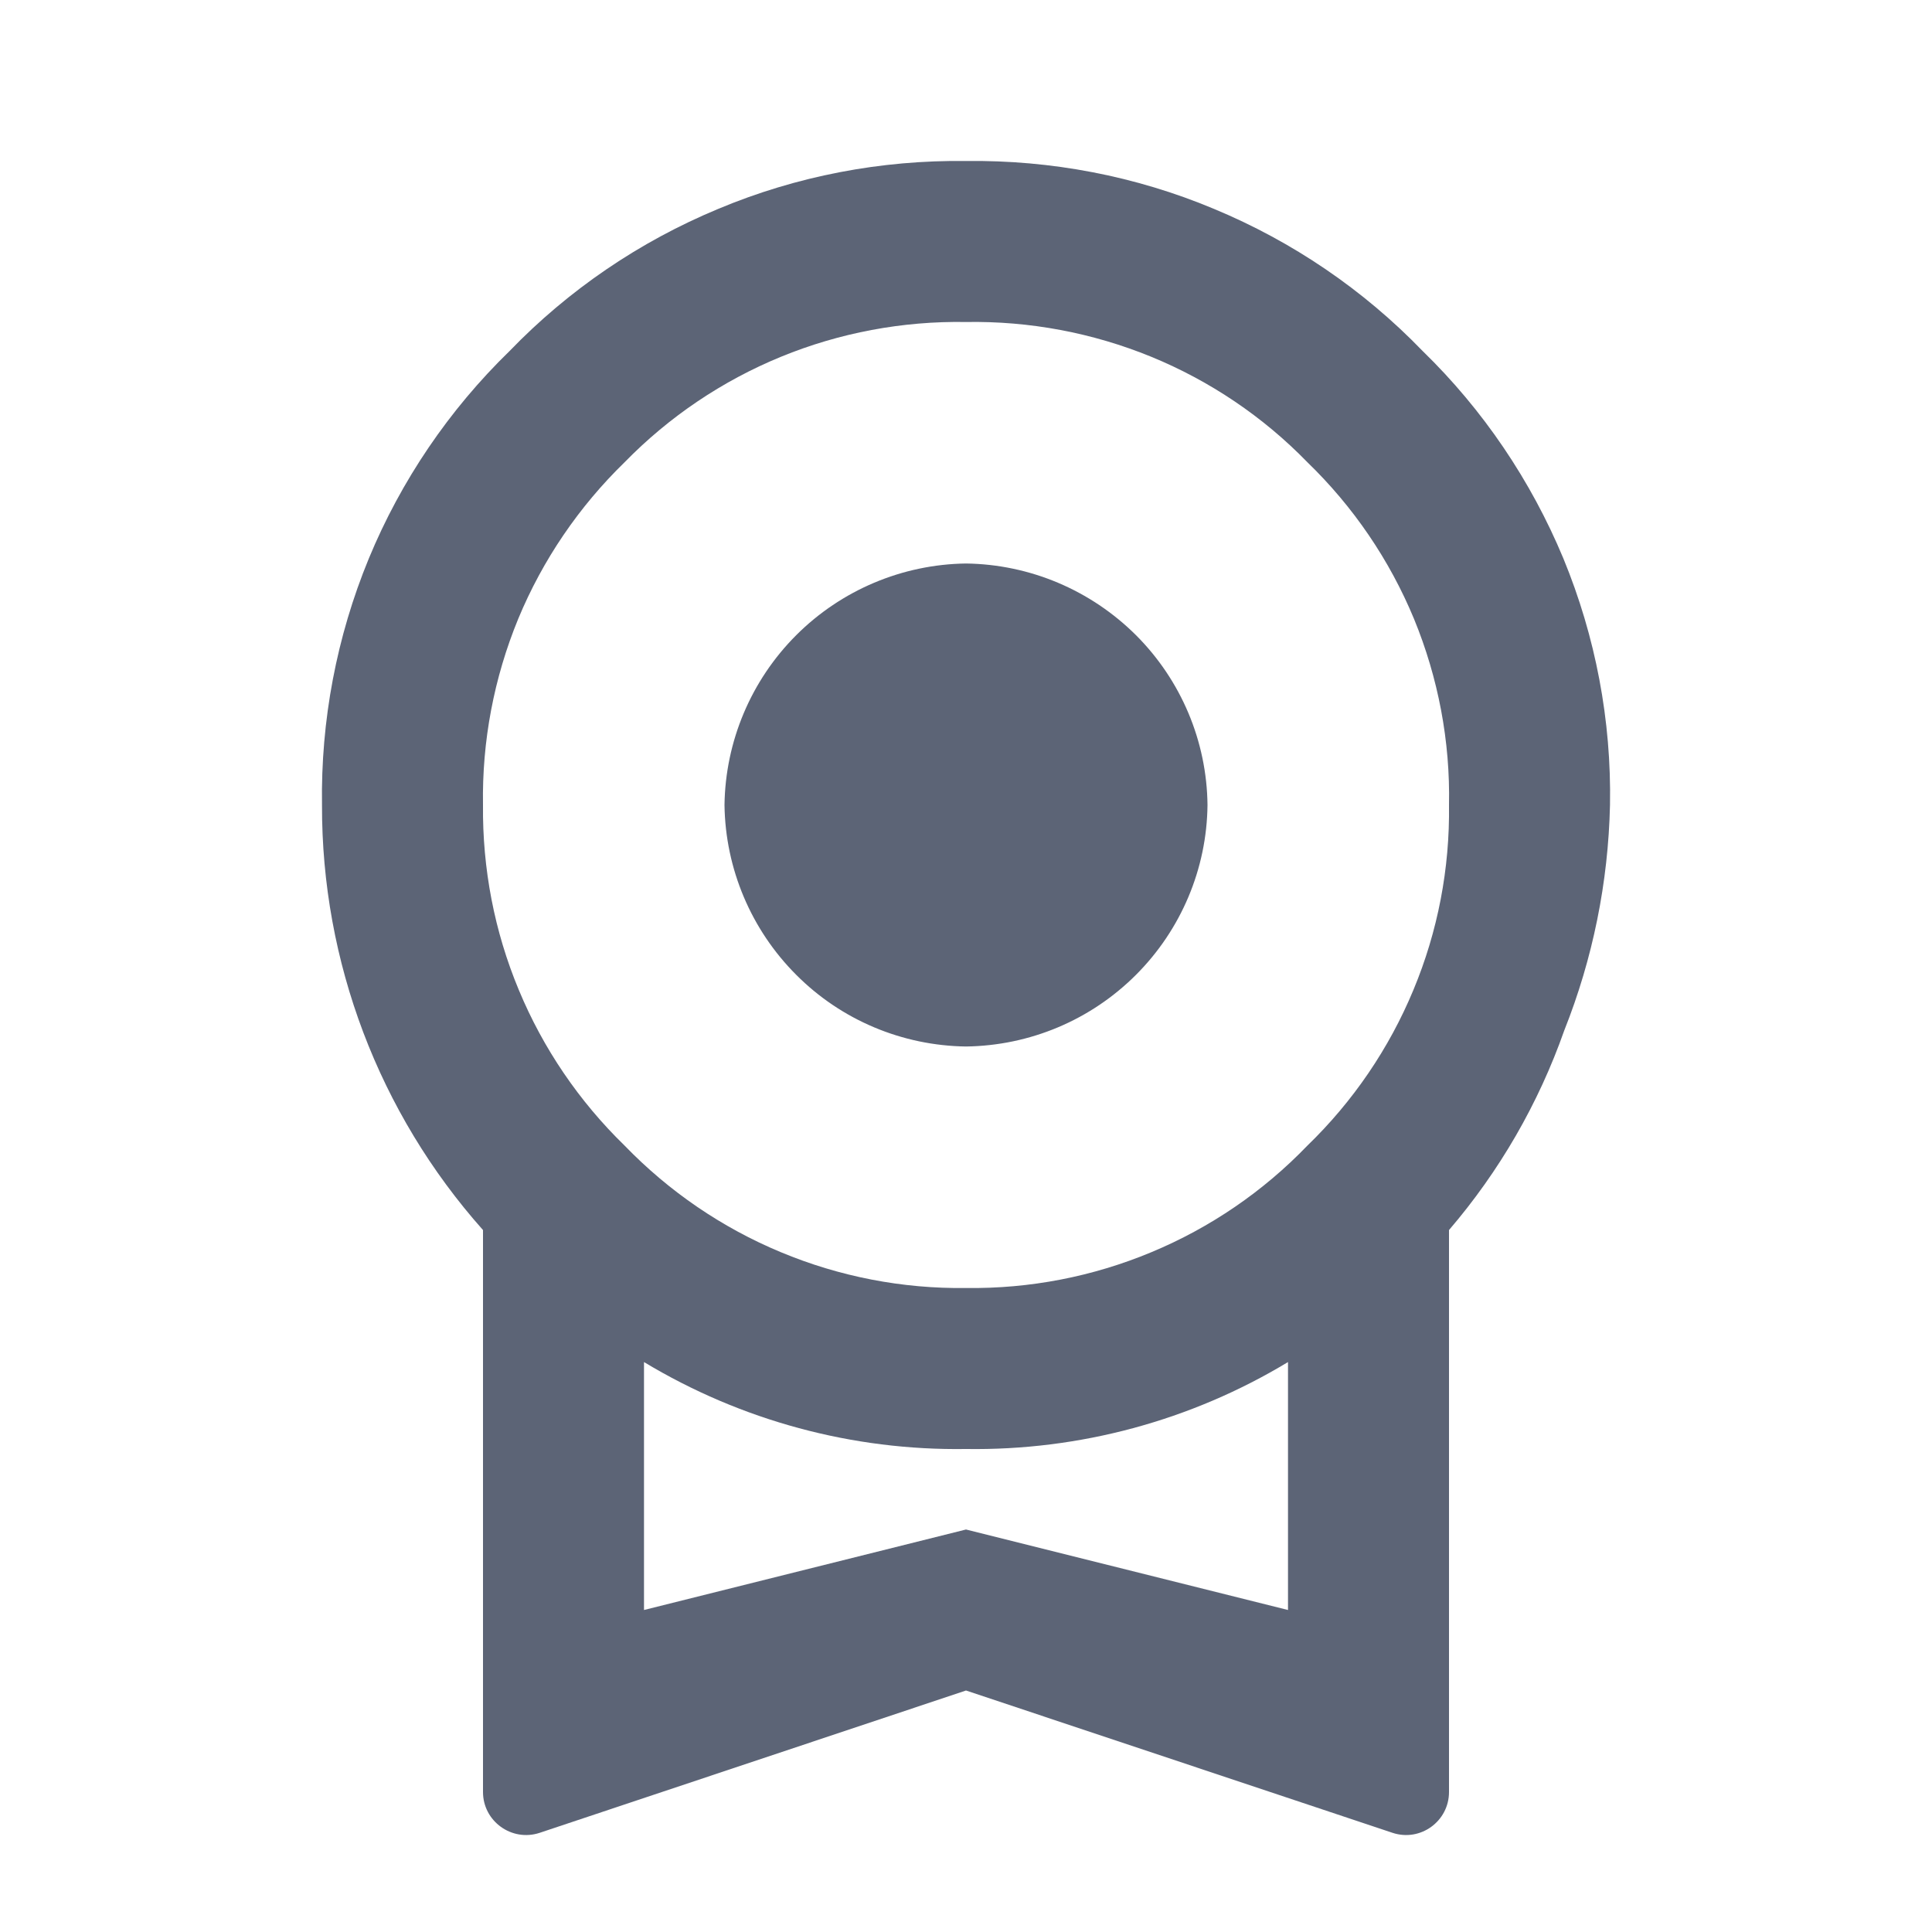
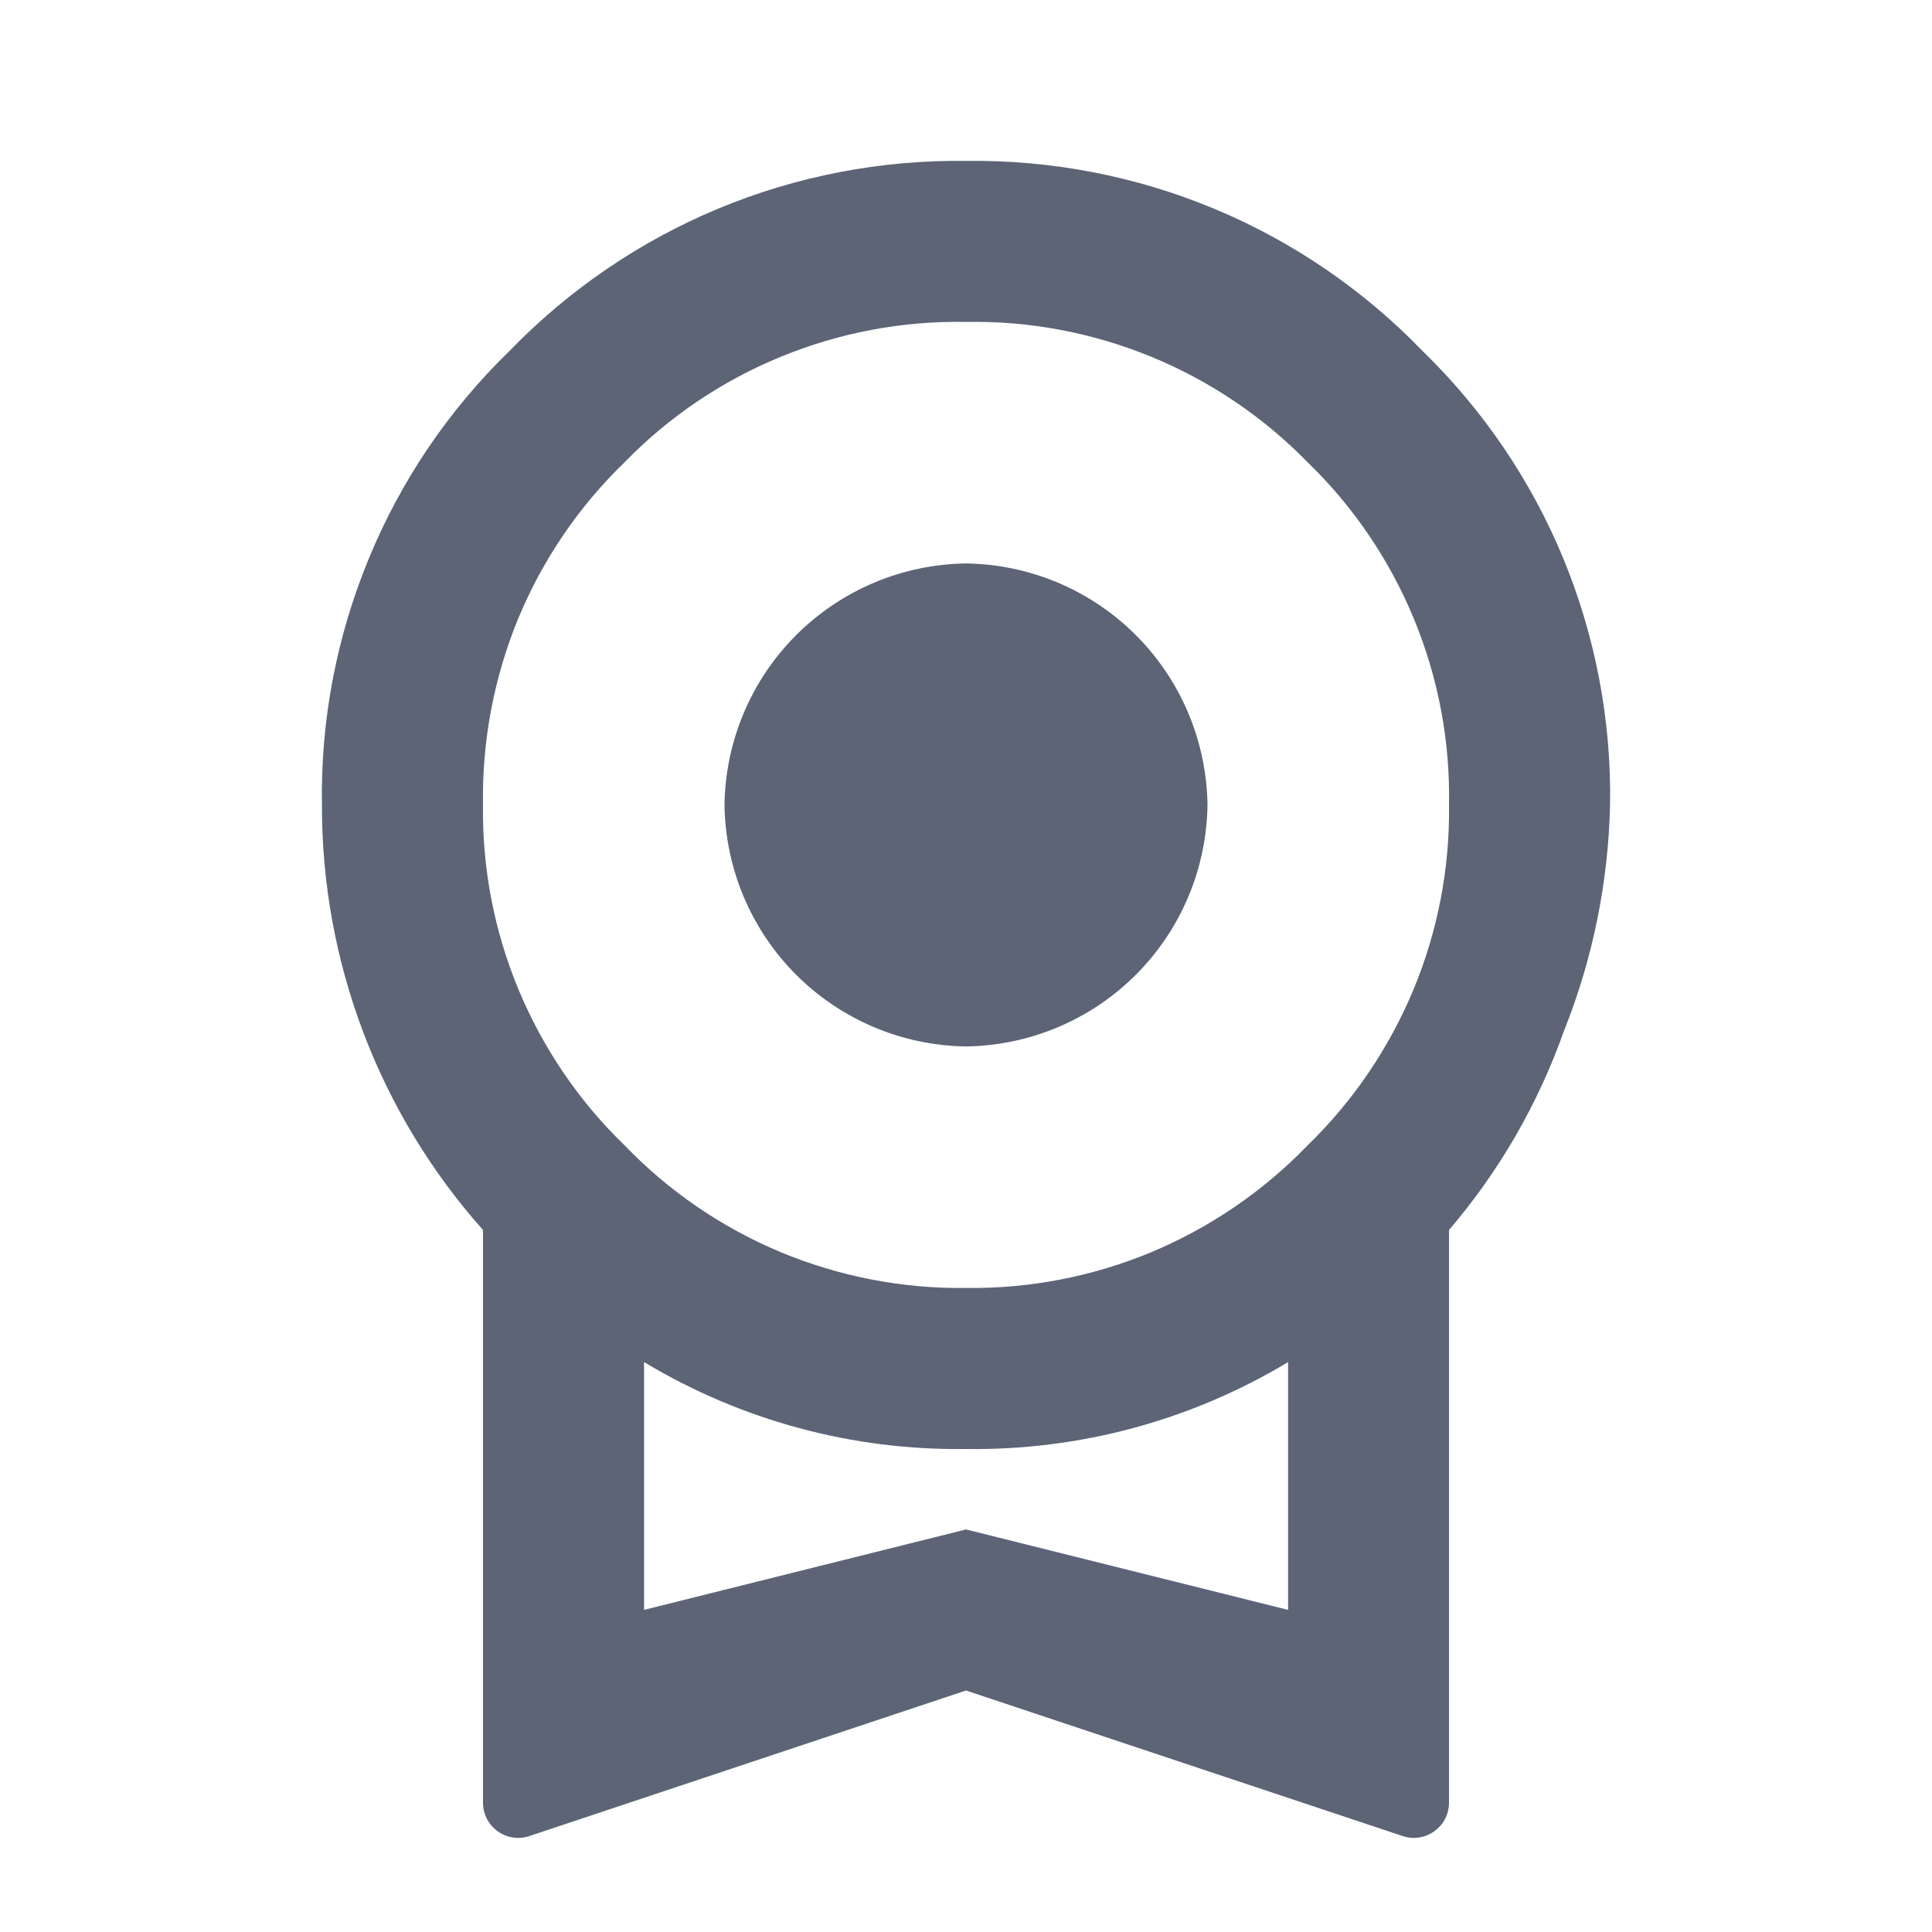
- <svg xmlns="http://www.w3.org/2000/svg" width="9" height="9" viewBox="0 0 9 9" fill="none">
-   <path d="M3.375 3.75C3.379 3.453 3.499 3.169 3.709 2.959C3.919 2.749 4.203 2.629 4.5 2.625C4.798 2.629 5.081 2.749 5.292 2.959C5.502 3.169 5.622 3.453 5.625 3.75C5.622 4.047 5.502 4.331 5.292 4.541C5.081 4.752 4.798 4.871 4.5 4.875C4.203 4.871 3.919 4.752 3.709 4.541C3.499 4.331 3.379 4.047 3.375 3.75ZM4.5 7.125L6 7.5V6.345C5.548 6.618 5.028 6.758 4.5 6.75C3.972 6.758 3.453 6.618 3 6.345V7.5M4.5 1.5C4.205 1.495 3.911 1.55 3.638 1.662C3.365 1.774 3.117 1.941 2.91 2.153C2.697 2.36 2.528 2.608 2.414 2.883C2.301 3.158 2.245 3.453 2.25 3.75C2.247 4.046 2.303 4.339 2.417 4.612C2.53 4.884 2.698 5.131 2.91 5.337C3.116 5.55 3.363 5.719 3.637 5.833C3.91 5.947 4.204 6.004 4.5 6C4.797 6.004 5.091 5.947 5.364 5.833C5.638 5.719 5.885 5.55 6.09 5.337C6.303 5.131 6.471 4.884 6.584 4.612C6.698 4.339 6.754 4.046 6.75 3.75C6.756 3.453 6.7 3.158 6.587 2.883C6.473 2.608 6.304 2.36 6.09 2.153C5.884 1.941 5.636 1.774 5.363 1.662C5.089 1.55 4.796 1.495 4.5 1.5ZM7.5 3.75C7.492 4.11 7.42 4.466 7.287 4.8C7.167 5.141 6.985 5.456 6.75 5.73V8.348C6.75 8.484 6.617 8.581 6.487 8.538L4.5 7.875L2.514 8.538C2.384 8.581 2.25 8.484 2.25 8.348V5.73C1.765 5.185 1.498 4.48 1.5 3.75C1.494 3.357 1.568 2.966 1.718 2.602C1.868 2.239 2.092 1.909 2.374 1.635C2.649 1.35 2.98 1.125 3.346 0.973C3.711 0.82 4.104 0.745 4.5 0.75C4.896 0.745 5.29 0.82 5.655 0.973C6.021 1.125 6.352 1.35 6.627 1.635C6.909 1.909 7.132 2.239 7.283 2.602C7.433 2.966 7.507 3.357 7.5 3.75Z" fill="#5C6476" />
+ <svg xmlns="http://www.w3.org/2000/svg" width="11" height="11" viewBox="0 0 11 11" fill="none">
+   <path d="M4.125 4.583C4.13 4.22 4.276 3.873 4.533 3.616C4.79 3.359 5.137 3.213 5.5 3.208C5.863 3.213 6.21 3.359 6.467 3.616C6.724 3.873 6.87 4.22 6.875 4.583C6.87 4.946 6.724 5.293 6.467 5.55C6.21 5.807 5.863 5.953 5.5 5.958C5.137 5.953 4.79 5.807 4.533 5.55C4.276 5.293 4.13 4.946 4.125 4.583ZM5.5 8.708L7.334 9.166V7.755C6.781 8.088 6.146 8.259 5.5 8.25C4.855 8.259 4.22 8.088 3.667 7.755V9.166M5.5 1.833C5.139 1.826 4.78 1.894 4.446 2.031C4.112 2.168 3.809 2.372 3.557 2.631C3.296 2.883 3.089 3.187 2.95 3.523C2.812 3.859 2.744 4.22 2.75 4.583C2.745 4.944 2.814 5.302 2.953 5.636C3.092 5.969 3.297 6.271 3.557 6.522C3.808 6.783 4.11 6.989 4.444 7.129C4.779 7.268 5.138 7.338 5.5 7.333C5.862 7.338 6.222 7.268 6.556 7.129C6.89 6.989 7.192 6.783 7.444 6.522C7.703 6.271 7.908 5.969 8.047 5.636C8.186 5.302 8.255 4.944 8.25 4.583C8.257 4.22 8.189 3.859 8.05 3.523C7.911 3.187 7.705 2.883 7.444 2.631C7.191 2.372 6.888 2.168 6.554 2.031C6.22 1.894 5.861 1.826 5.5 1.833ZM9.167 4.583C9.157 5.023 9.069 5.458 8.906 5.866C8.759 6.282 8.537 6.668 8.25 7.003V10.264C8.25 10.4 8.116 10.497 7.987 10.454L5.5 9.625L3.013 10.454C2.884 10.497 2.75 10.4 2.75 10.264V7.003C2.157 6.337 1.831 5.475 1.833 4.583C1.825 4.102 1.916 3.625 2.1 3.18C2.283 2.735 2.556 2.333 2.901 1.998C3.238 1.65 3.642 1.374 4.089 1.188C4.536 1.002 5.016 0.91 5.5 0.916C5.984 0.91 6.465 1.002 6.912 1.188C7.359 1.374 7.763 1.65 8.099 1.998C8.444 2.333 8.717 2.735 8.901 3.18C9.084 3.625 9.175 4.102 9.167 4.583Z" fill="#5C6476" />
</svg>
